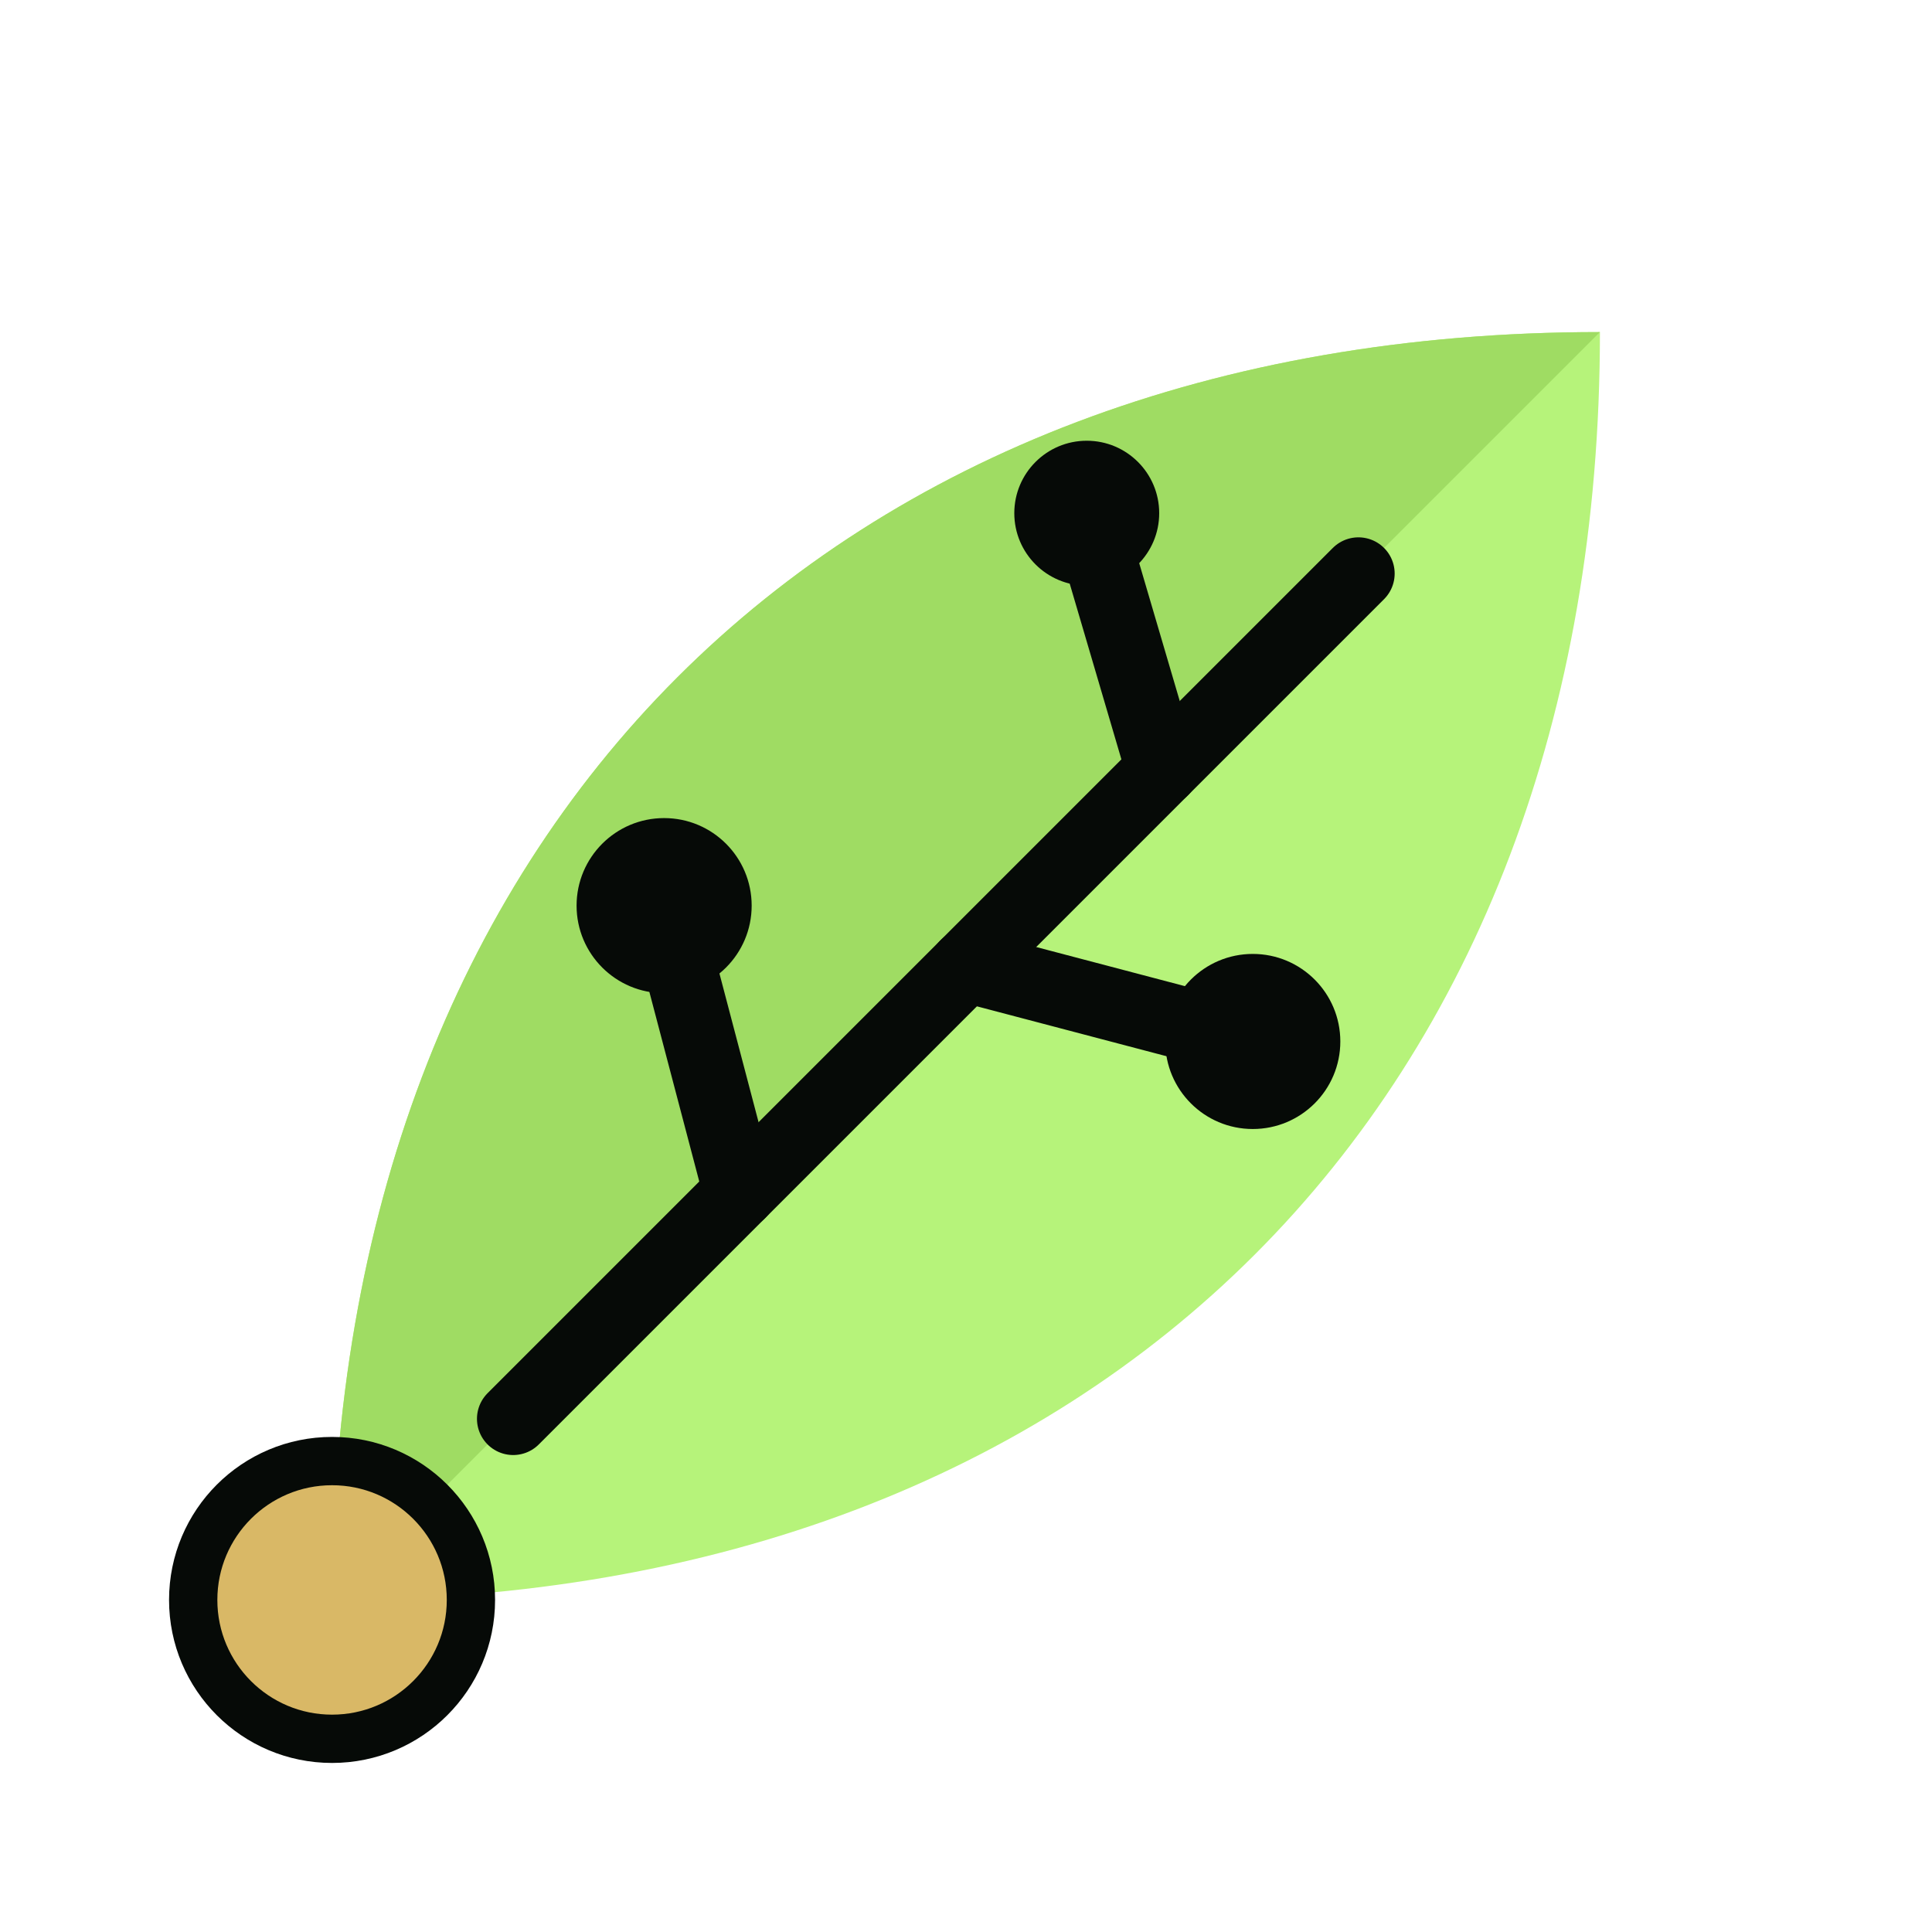
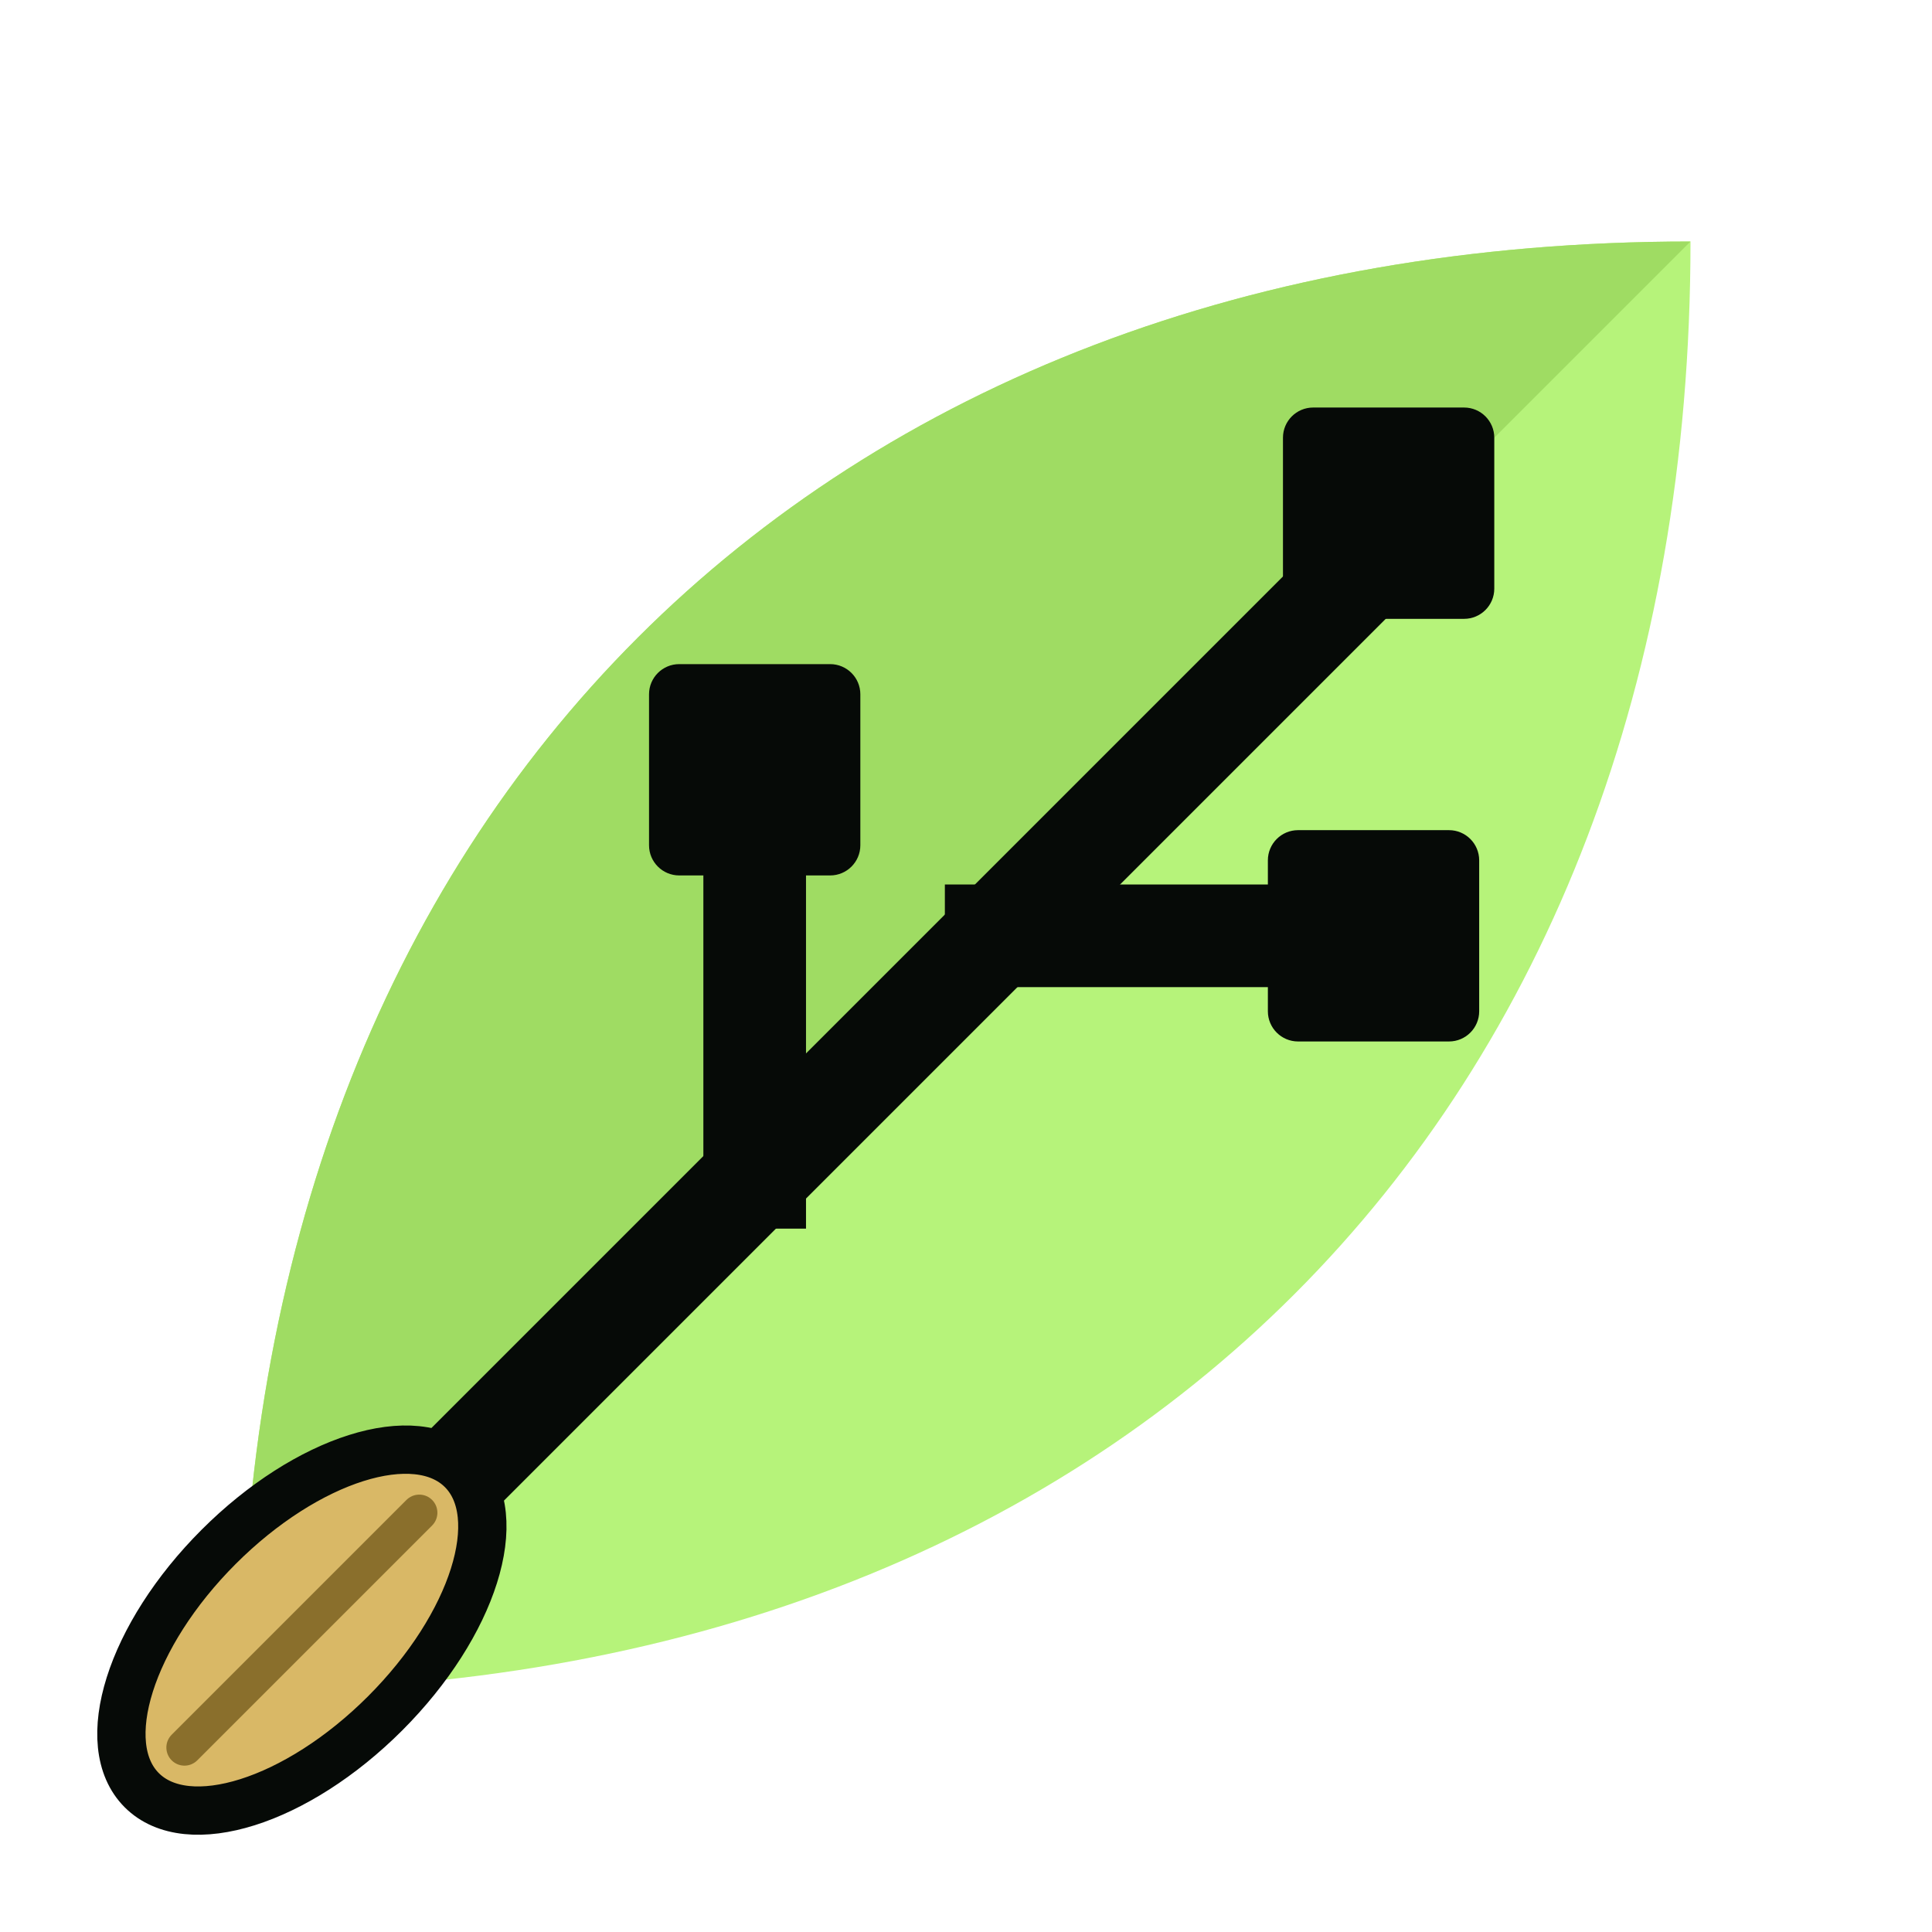
<svg xmlns="http://www.w3.org/2000/svg" viewBox="0 0 64 64" role="img" aria-label="Símbolo do Malha">
-   <path d="M11 53C11 27.5 27.5 11 53 11c0 25.5-16.5 42-42 42Z" fill="#b6f37a" />
-   <path d="M11 53C11 27.5 27.5 11 53 11L11 53Z" fill="#9fdc63" />
-   <g stroke="#060a07" stroke-width="2.4" stroke-linecap="round" fill="none">
-     <path d="M17 47 45 19" />
-     <path d="M24.5 39.5 22 30M32 32l9.5 2.5M38.5 25.5 36 17" />
+   <path d="M8 56C8 27 27 8 56 8c0 29-19 48-48 48Z" fill="#b6f37a" />
+   <path d="M8 56C8 27 27 8 56 8L8 56Z" fill="#9fdc63" />
+   <g stroke="#060a07" stroke-width="3.4" stroke-linecap="square" fill="none">
+     <path d="M15 49 45 19" />
+     <path d="M25 39V27M33 31h12" />
  </g>
  <g fill="#060a07">
-     <circle cx="22" cy="30" r="2.9" />
-     <circle cx="41.5" cy="34.5" r="2.9" />
-     <circle cx="36" cy="17" r="2.4" />
+     <rect x="21.5" y="22" width="7" height="7" rx="1" />
+     <rect x="42" y="27.5" width="7" height="7" rx="1" />
+     <rect x="42.5" y="13.5" width="7" height="7" rx="1" />
  </g>
-   <circle cx="11" cy="53" r="4.6" fill="#d9b866" stroke="#060a07" stroke-width="1.6" />
+   <g transform="rotate(-45 10 54)">
+     <ellipse cx="10" cy="54" rx="7.5" ry="3.9" fill="#d9b866" stroke="#060a07" stroke-width="1.6" />
+     <path d="M4.5 54h11" stroke="#8a6f2c" stroke-width="1.2" stroke-linecap="round" />
+   </g>
</svg>
